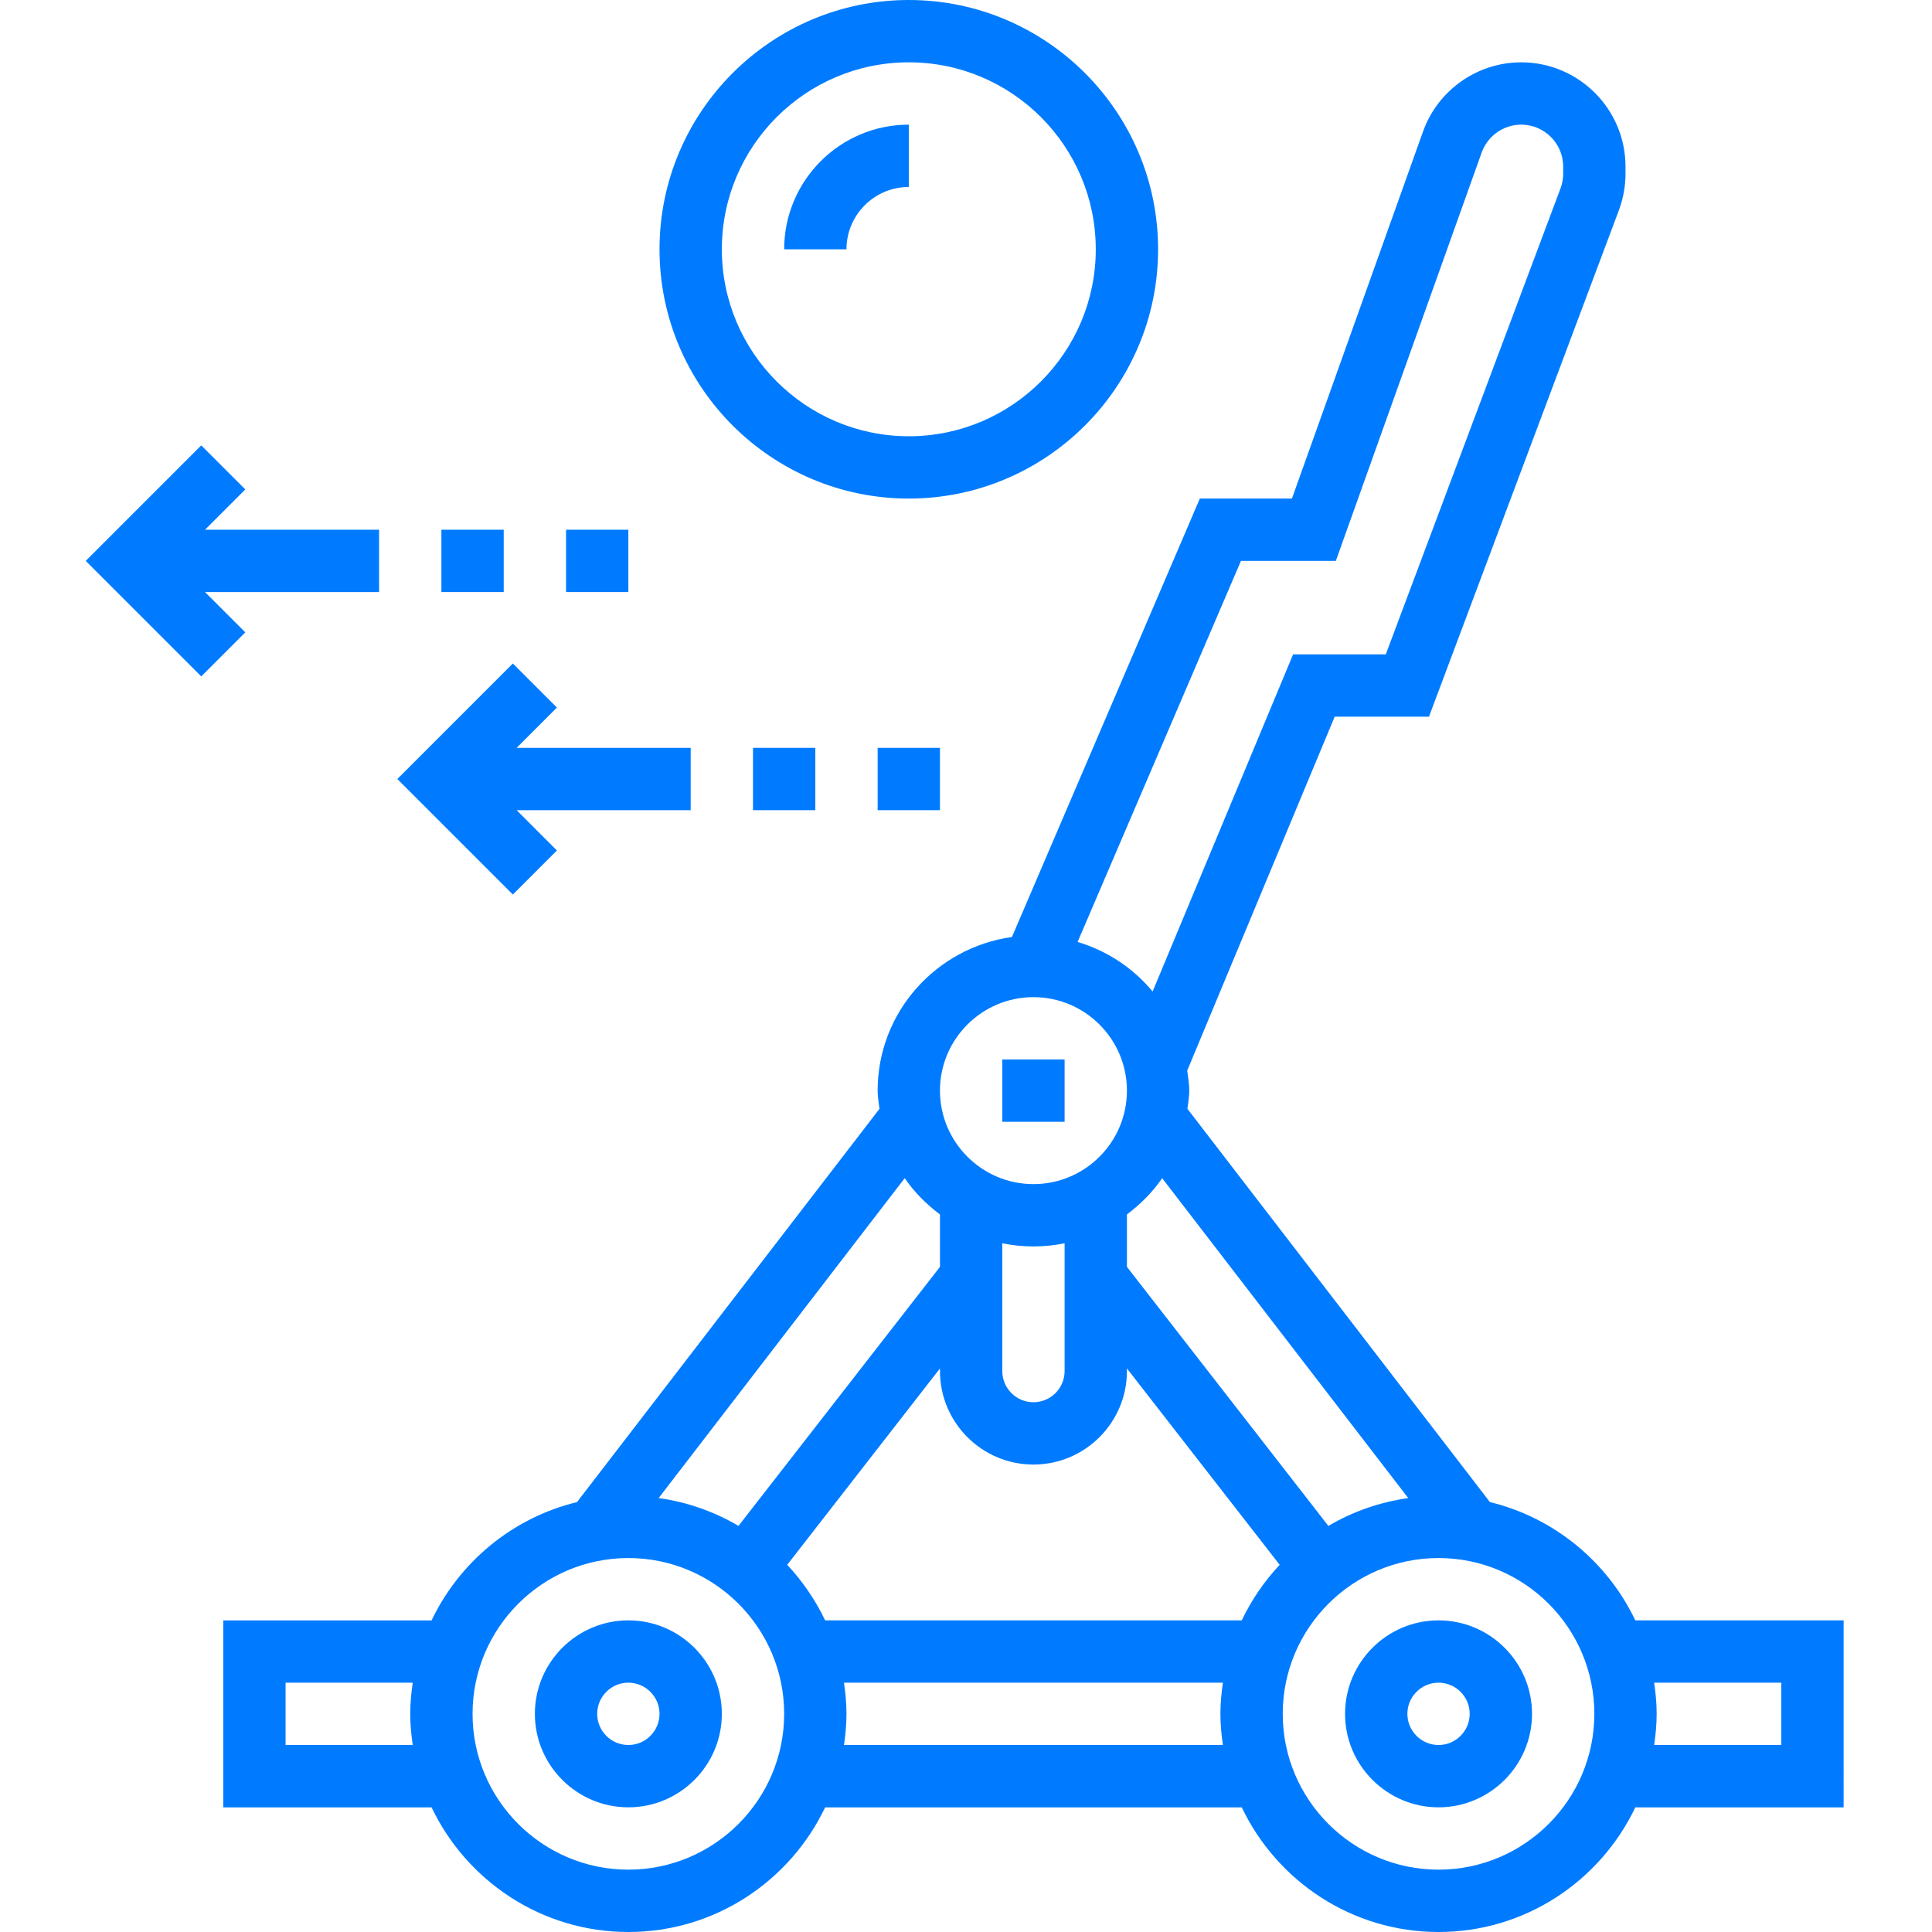
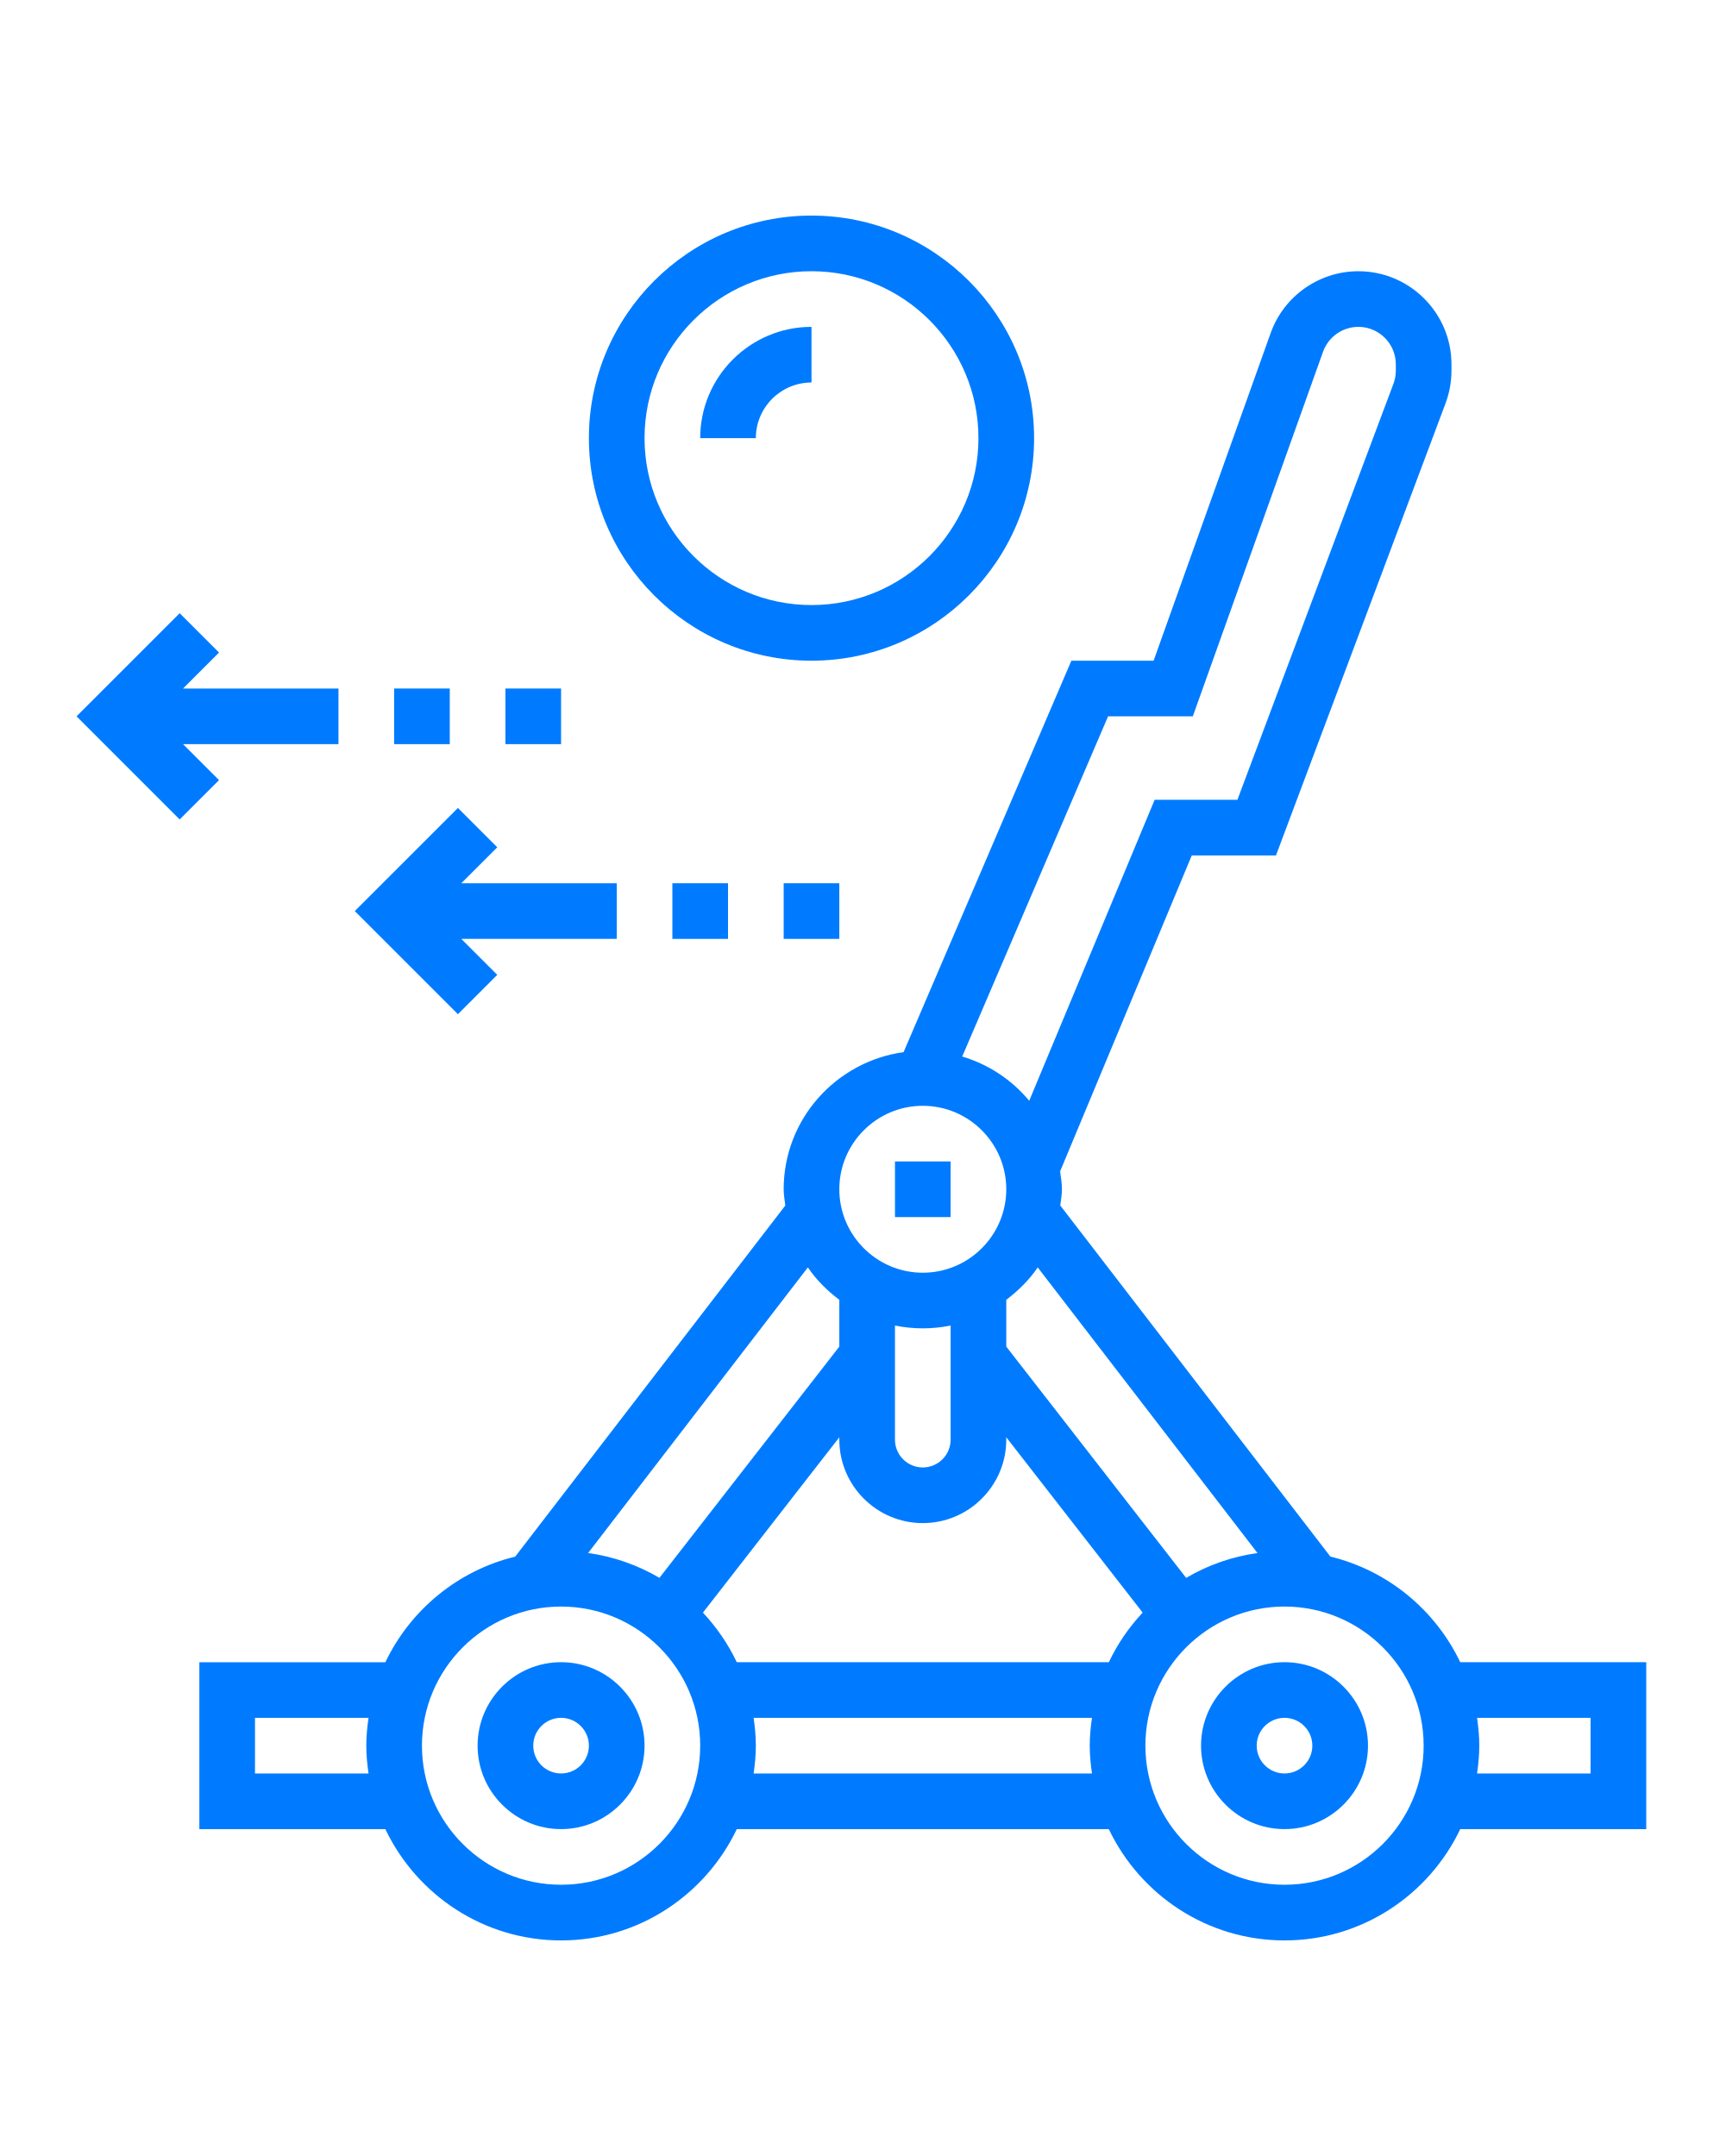
- <svg xmlns="http://www.w3.org/2000/svg" width="2.2em" height="2.2em" viewBox="-22 0 496 496.008" fill="#007bff">
+ <svg xmlns="http://www.w3.org/2000/svg" width="1.2em" height="1.5em" viewBox="-22 0 496 496.008" fill="#007bff">
  <path d="m139.316 416c-13.23 0-24 10.77-24 24s10.77 24 24 24c13.23 0 24-10.77 24-24s-10.77-24-24-24zm0 32c-4.41 0-8-3.586-8-8s3.59-8 8-8c4.406 0 8 3.586 8 8s-3.594 8-8 8zm0 0" />
  <path d="m347.316 416c-13.23 0-24 10.77-24 24s10.77 24 24 24c13.23 0 24-10.77 24-24s-10.77-24-24-24zm0 32c-4.41 0-8-3.586-8-8s3.59-8 8-8c4.406 0 8 3.586 8 8s-3.594 8-8 8zm0 0" />
  <path d="m451.316 416h-53.48c-7.168-15.023-20.809-26.352-37.328-30.367l-77.664-100.969c.184-1.543.473-3.062.473-4.664 0-1.77-.297-3.449-.52-5.152l37.855-90.848h24.207l48.754-130.008c1.125-3.023 1.703-6.176 1.703-9.398v-1.816c0-14.77-12.008-26.777-26.77-26.777-11.285 0-21.422 7.145-25.215 17.777l-33.656 94.223h-23.641l-48.238 112.559c-19.426 2.715-34.48 19.273-34.48 39.441 0 1.602.289 3.121.473 4.672l-77.664 100.969c-16.512 4.008-30.152 15.336-37.328 30.367h-53.48v48h53.48c9.008 18.887 28.238 32 50.52 32s41.512-13.113 50.52-32h106.961c9.008 18.887 28.238 32 50.52 32s41.512-13.113 50.52-32h53.48zm-111.777-31.391c-7.391 1.031-14.32 3.504-20.504 7.145l-51.719-66.508v-13.453c3.473-2.633 6.59-5.715 9.047-9.312zm-159.438 17.133 39.215-50.422v.68c0 13.23 10.77 24 24 24 13.23 0 24-10.77 24-24v-.68l39.215 50.422c-3.941 4.203-7.23 9-9.734 14.258h-106.961c-2.512-5.258-5.801-10.055-9.734-14.258zm63.215-81.742c2.734 0 5.414-.281 8-.809v32.809c0 4.414-3.594 8-8 8-4.41 0-8-3.586-8-8v-32.809c2.582.527 5.262.809 8 .809zm53.273-176h24.359l37.445-104.848c1.539-4.281 5.609-7.152 10.152-7.152 5.938 0 10.77 4.832 10.77 10.777v1.824c0 1.293-.23 2.566-.688 3.781l-44.855 119.617h-23.793l-36.066 86.551c-4.98-5.984-11.613-10.438-19.262-12.719zm-53.273 112c13.23 0 24 10.77 24 24s-10.77 24-24 24c-13.23 0-24-10.77-24-24s10.77-24 24-24zm-24 55.793v13.453l-51.719 66.496c-6.188-3.637-13.105-6.109-20.504-7.141l63.176-82.129c2.453 3.617 5.574 6.695 9.047 9.32zm-168 136.207v-16h32.641c-.379 2.625-.641 5.281-.641 8s.262 5.375.641 8zm88 32c-22.055 0-40-17.945-40-40s17.945-40 40-40c22.055 0 40 17.945 40 40s-17.945 40-40 40zm55.359-32c.375-2.625.641-5.281.641-8s-.266-5.375-.641-8h97.281c-.379 2.625-.641 5.281-.641 8s.262 5.375.641 8zm152.641 32c-22.055 0-40-17.945-40-40s17.945-40 40-40c22.055 0 40 17.945 40 40s-17.945 40-40 40zm88-32h-32.641c.375-2.625.641-5.281.641-8s-.266-5.375-.641-8h32.641zm0 0" />
  <path d="m235.316 272h16v16h-16zm0 0" />
  <path d="m211.316 128c35.289 0 64-28.711 64-64s-28.711-64-64-64c-35.289 0-64 28.711-64 64s28.711 64 64 64zm0-112c26.473 0 48 21.527 48 48s-21.527 48-48 48-48-21.527-48-48 21.527-48 48-48zm0 0" />
  <path d="m211.316 48v-16c-17.648 0-32 14.352-32 32h16c0-8.824 7.176-16 16-16zm0 0" />
  <path d="m123.316 136h16v16h-16zm0 0" />
  <path d="m91.316 136h16v16h-16zm0 0" />
  <path d="m30.629 152h44.688v-16h-44.688l10.344-10.344-11.312-11.312-29.656 29.656 29.656 29.656 11.312-11.312zm0 0" />
  <path d="m203.316 192h16v16h-16zm0 0" />
  <path d="m171.316 192h16v16h-16zm0 0" />
  <path d="m120.973 218.344-10.344-10.344h44.688v-16h-44.688l10.344-10.344-11.312-11.312-29.656 29.656 29.656 29.656zm0 0" />
</svg>
